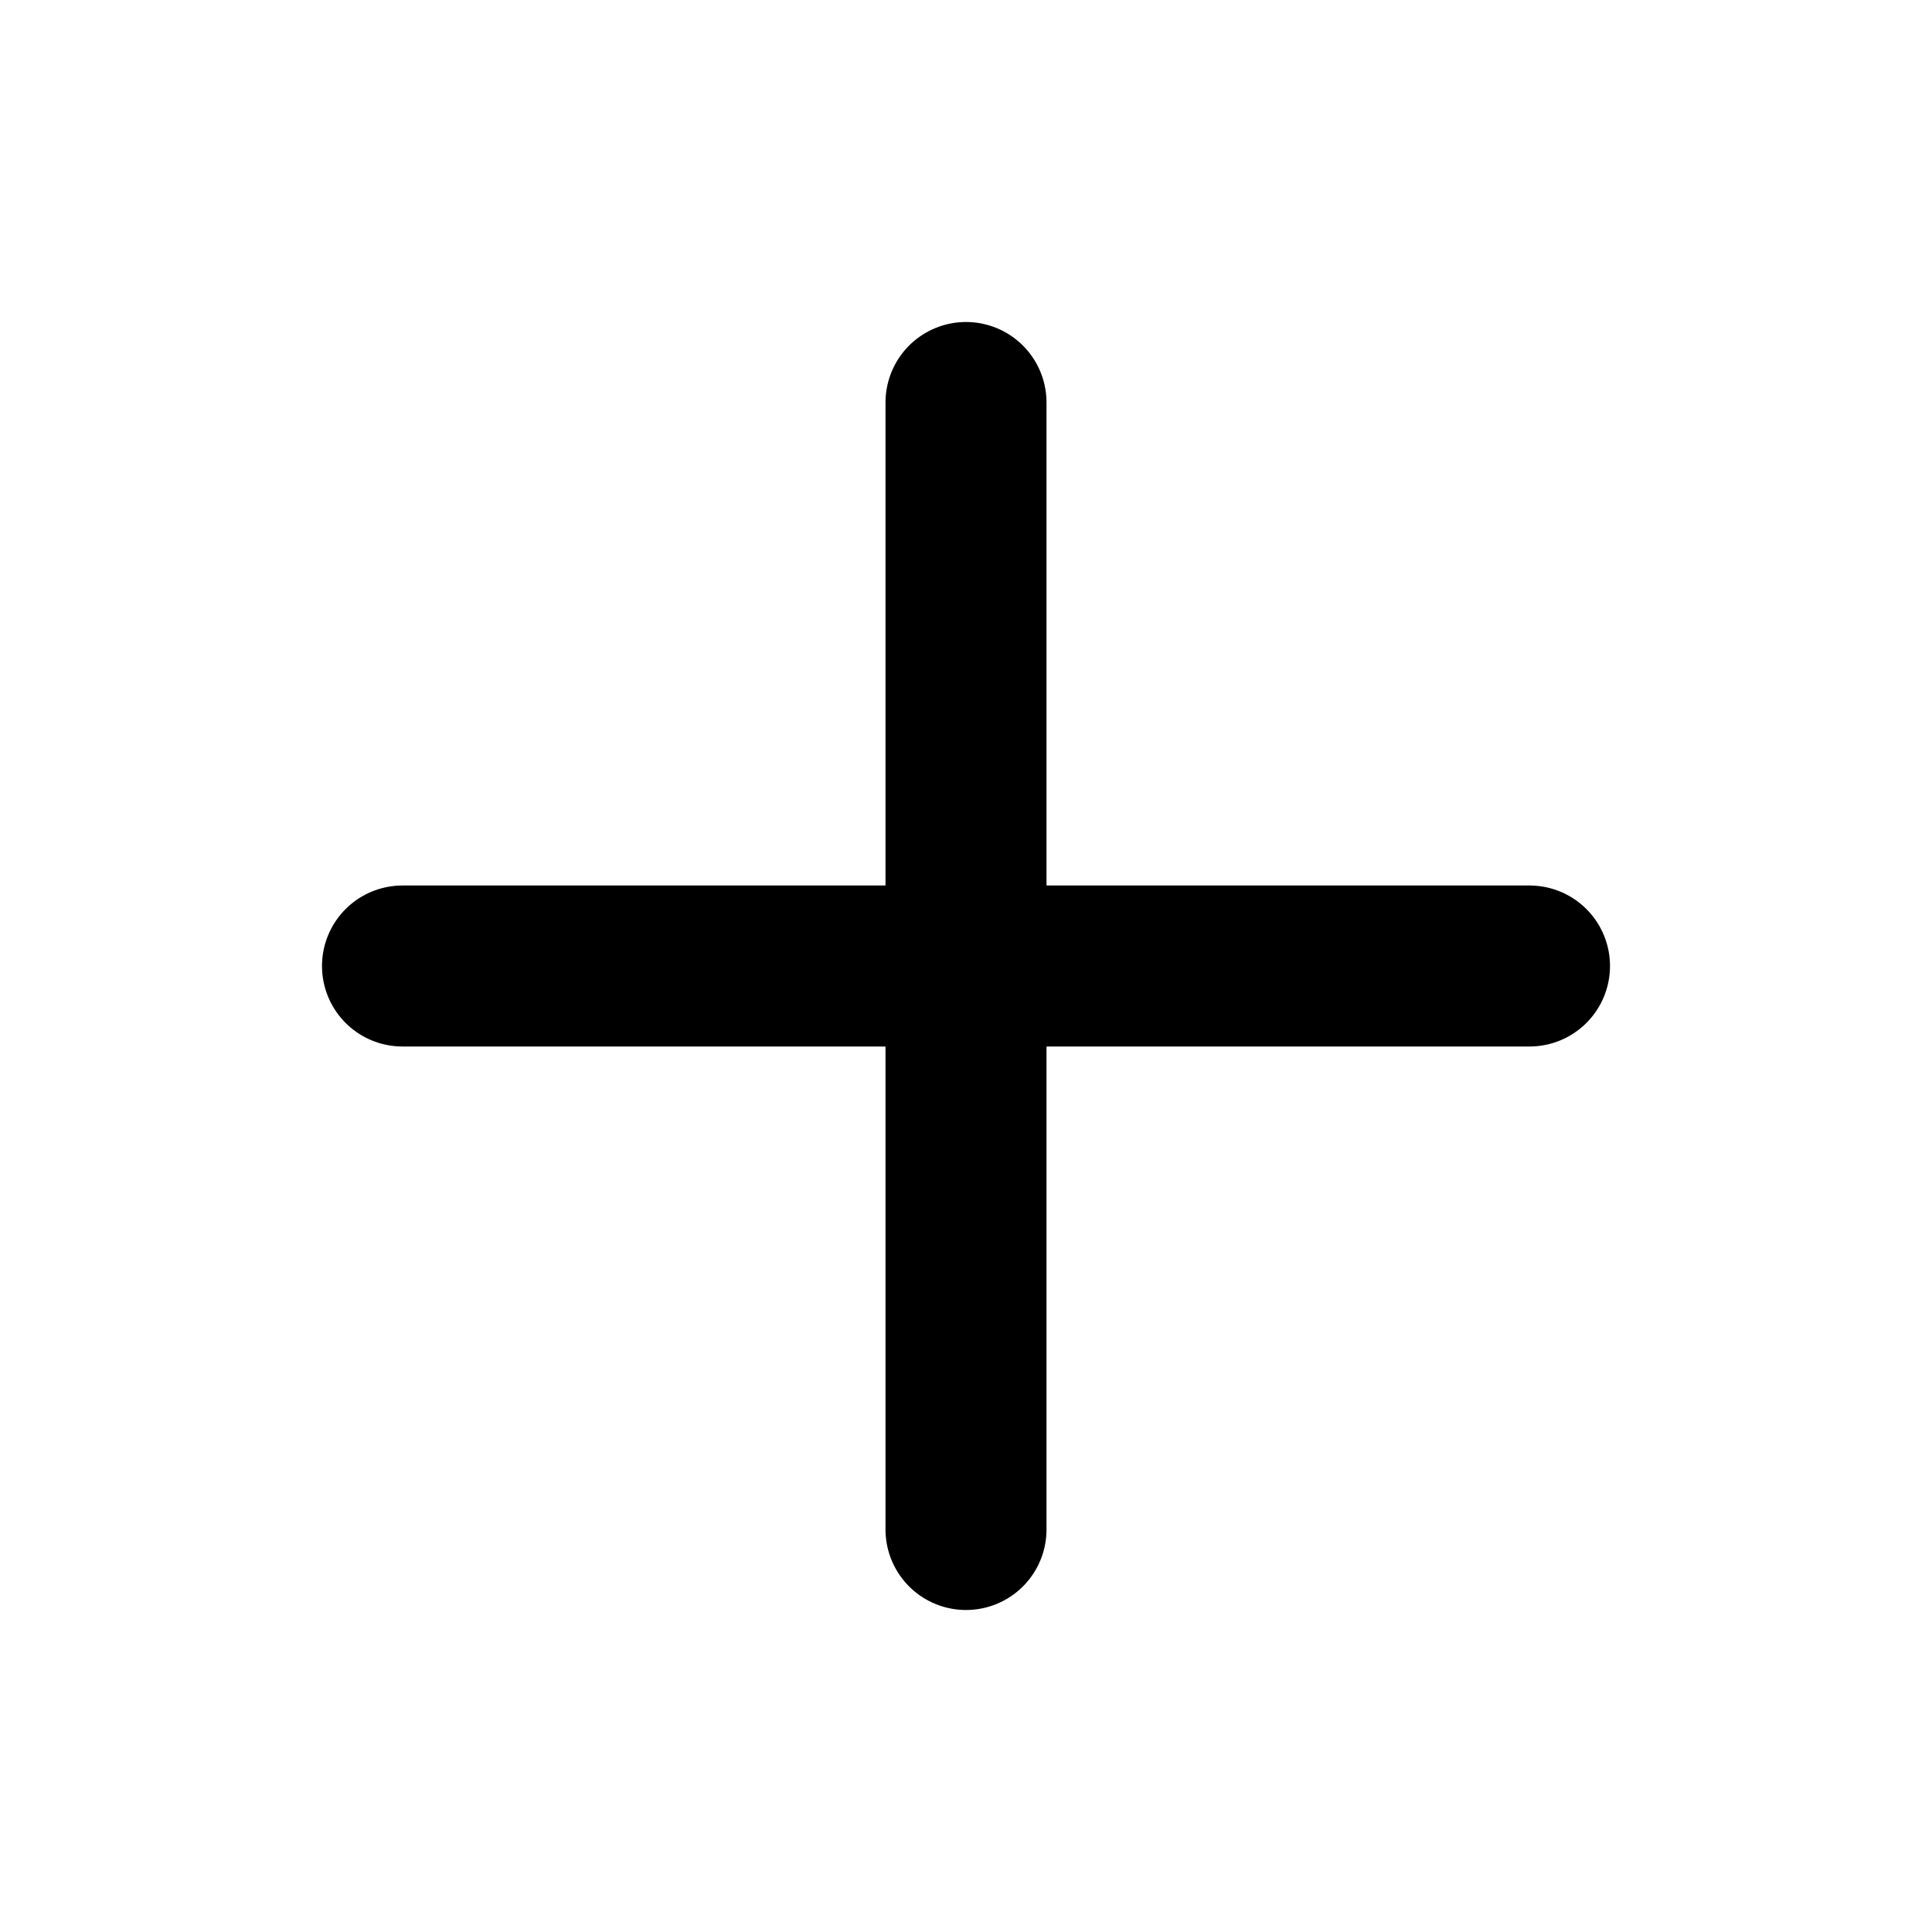
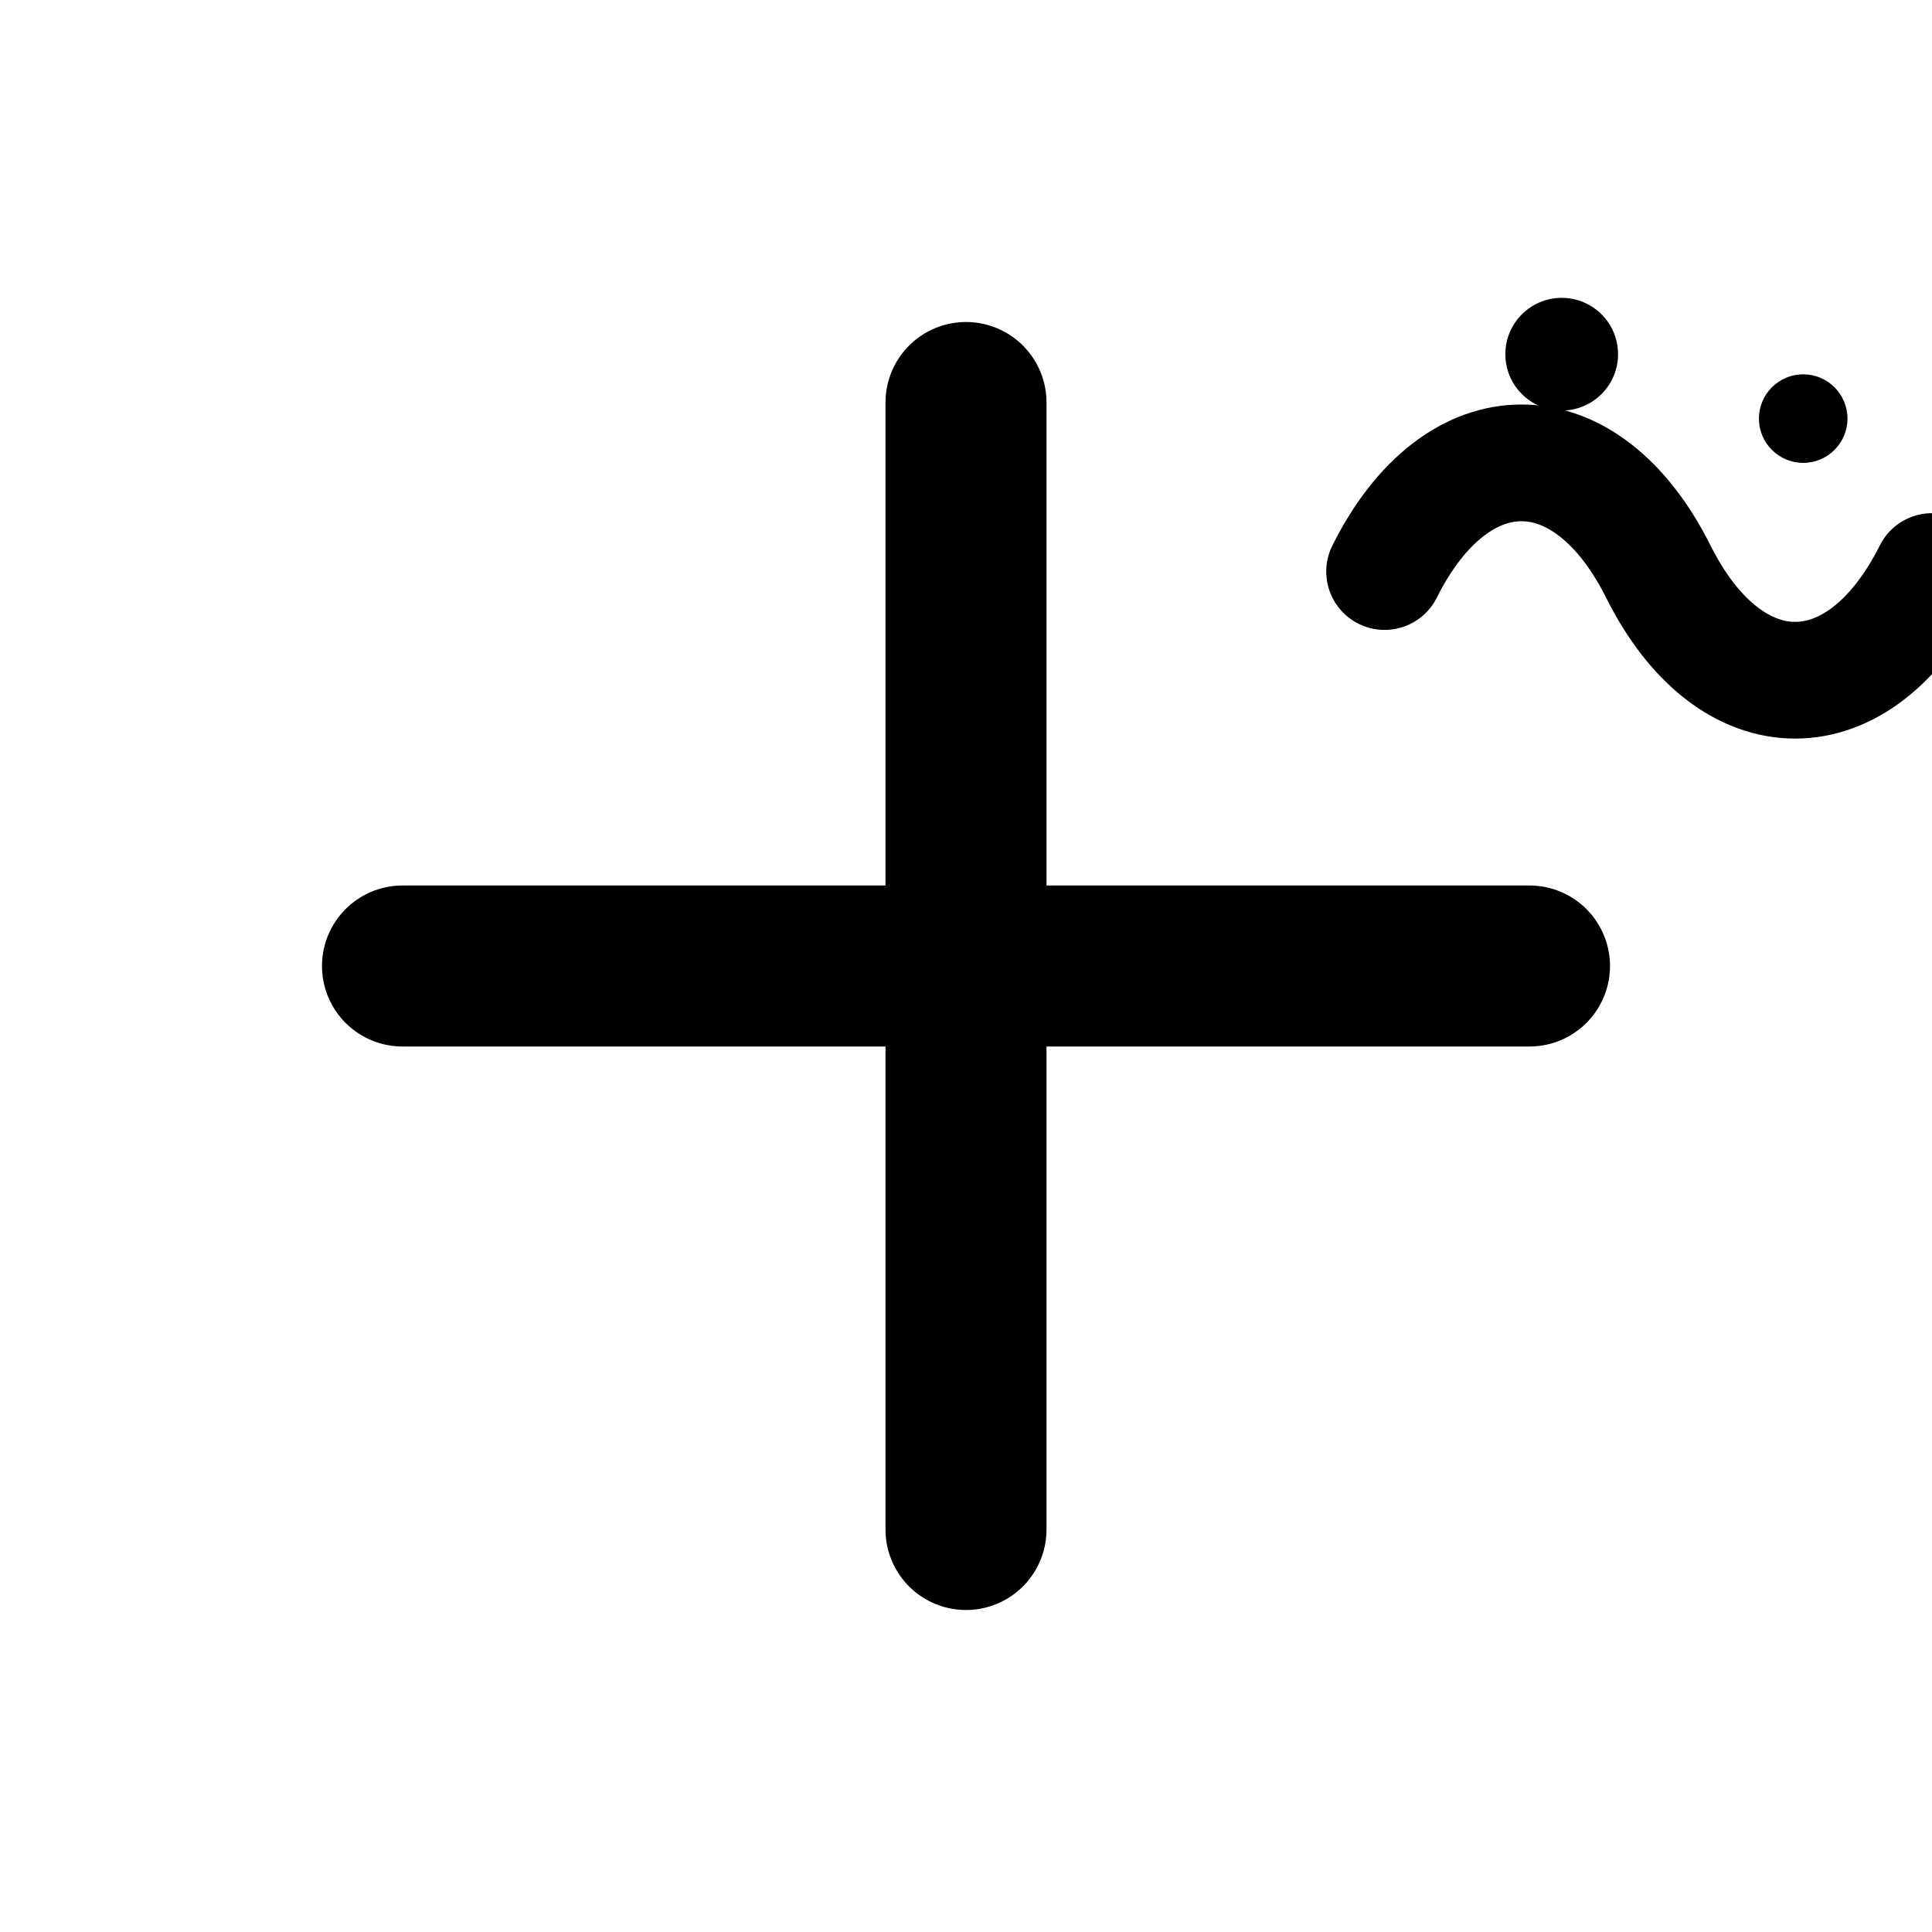
- <svg xmlns="http://www.w3.org/2000/svg" viewBox="0 0 24 24" fill="none" stroke="#000000" stroke-width="2" stroke-linecap="round" stroke-linejoin="round" role="img" aria-label="plus icon">
+ <svg xmlns="http://www.w3.org/2000/svg" viewBox="0 0 24 24" fill="none" stroke="#000000" stroke-width="2" stroke-linecap="round" stroke-linejoin="round" role="img" aria-labelledby="title desc">
  <path d="M12 5v14M5 12h14" />
+   <g id="binzeo-signature" aria-label="Binzeo signature">
+     <path d="M17.2 7.1c.9-1.8 2.5-1.8 3.4 0s2.5 1.8 3.4 0" stroke-width="1.45" />
+     <circle cx="19.4" cy="4.4" r="0.7" fill="#000000" stroke="none" />
+     <circle cx="22.4" cy="5.2" r="0.55" fill="#000000" stroke="none" />
+     <circle cx="23.1" cy="8.2" r="0.45" fill="#000000" stroke="none" />
+   </g>
</svg>
